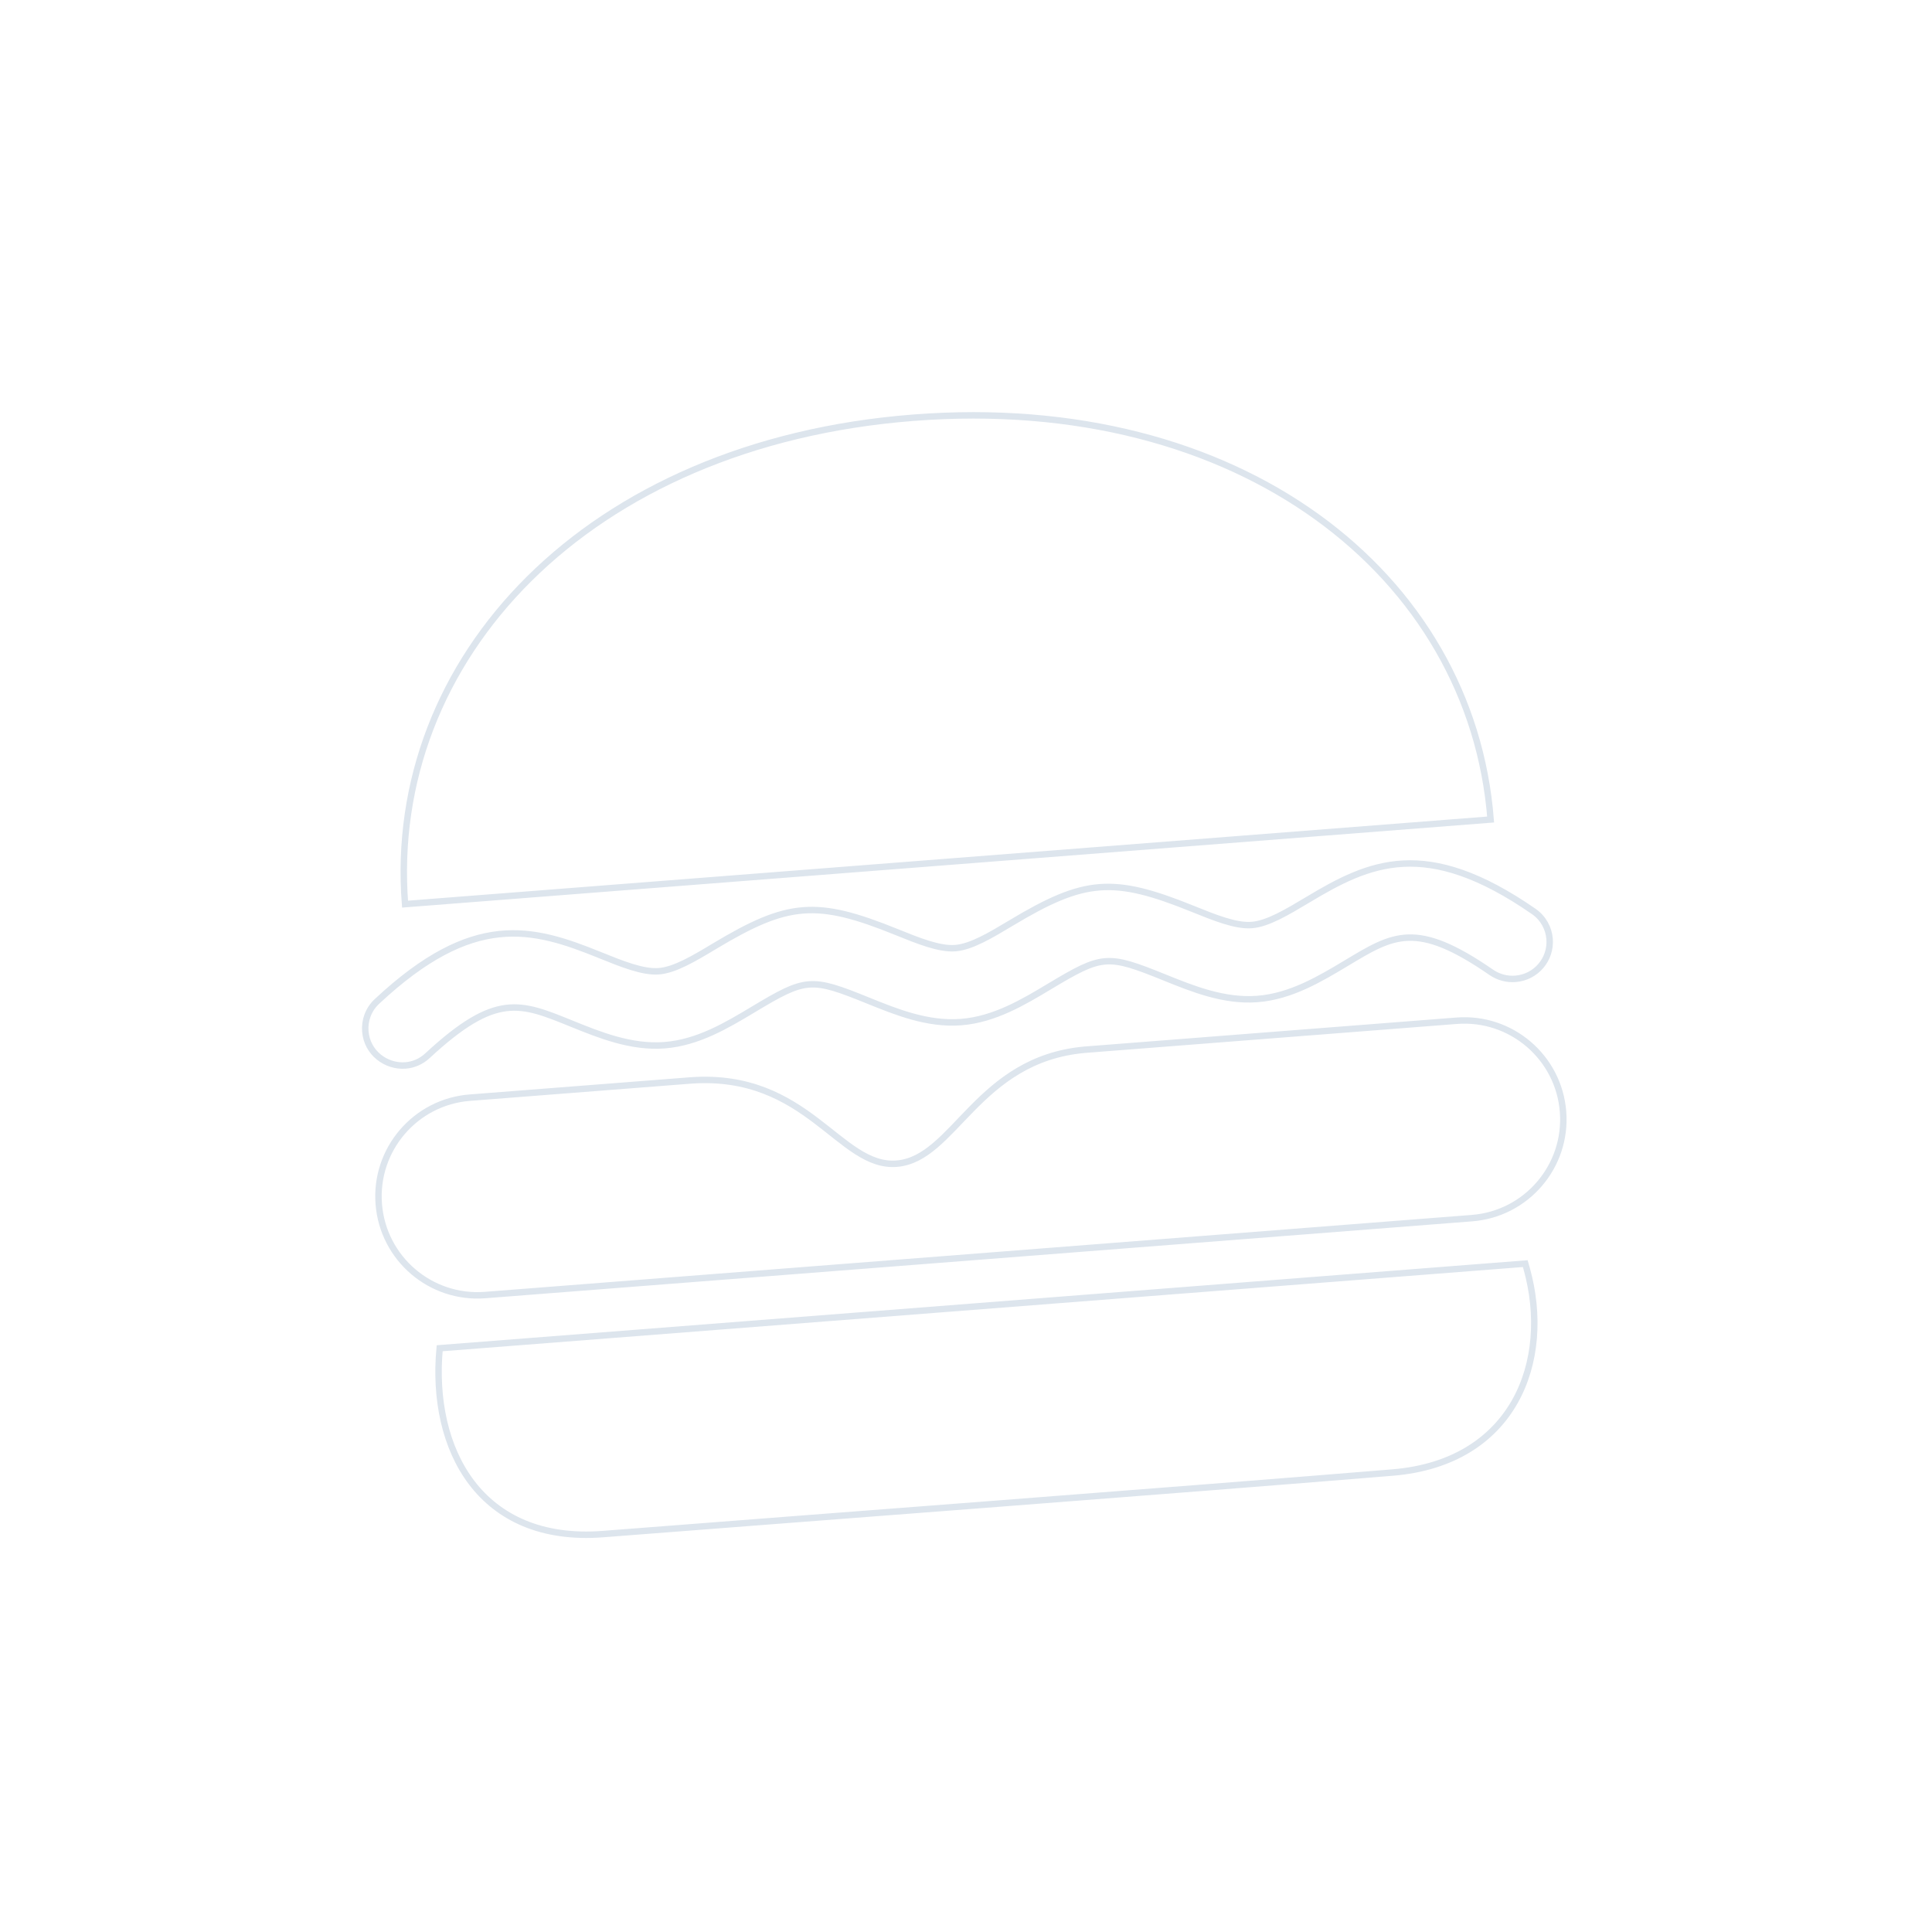
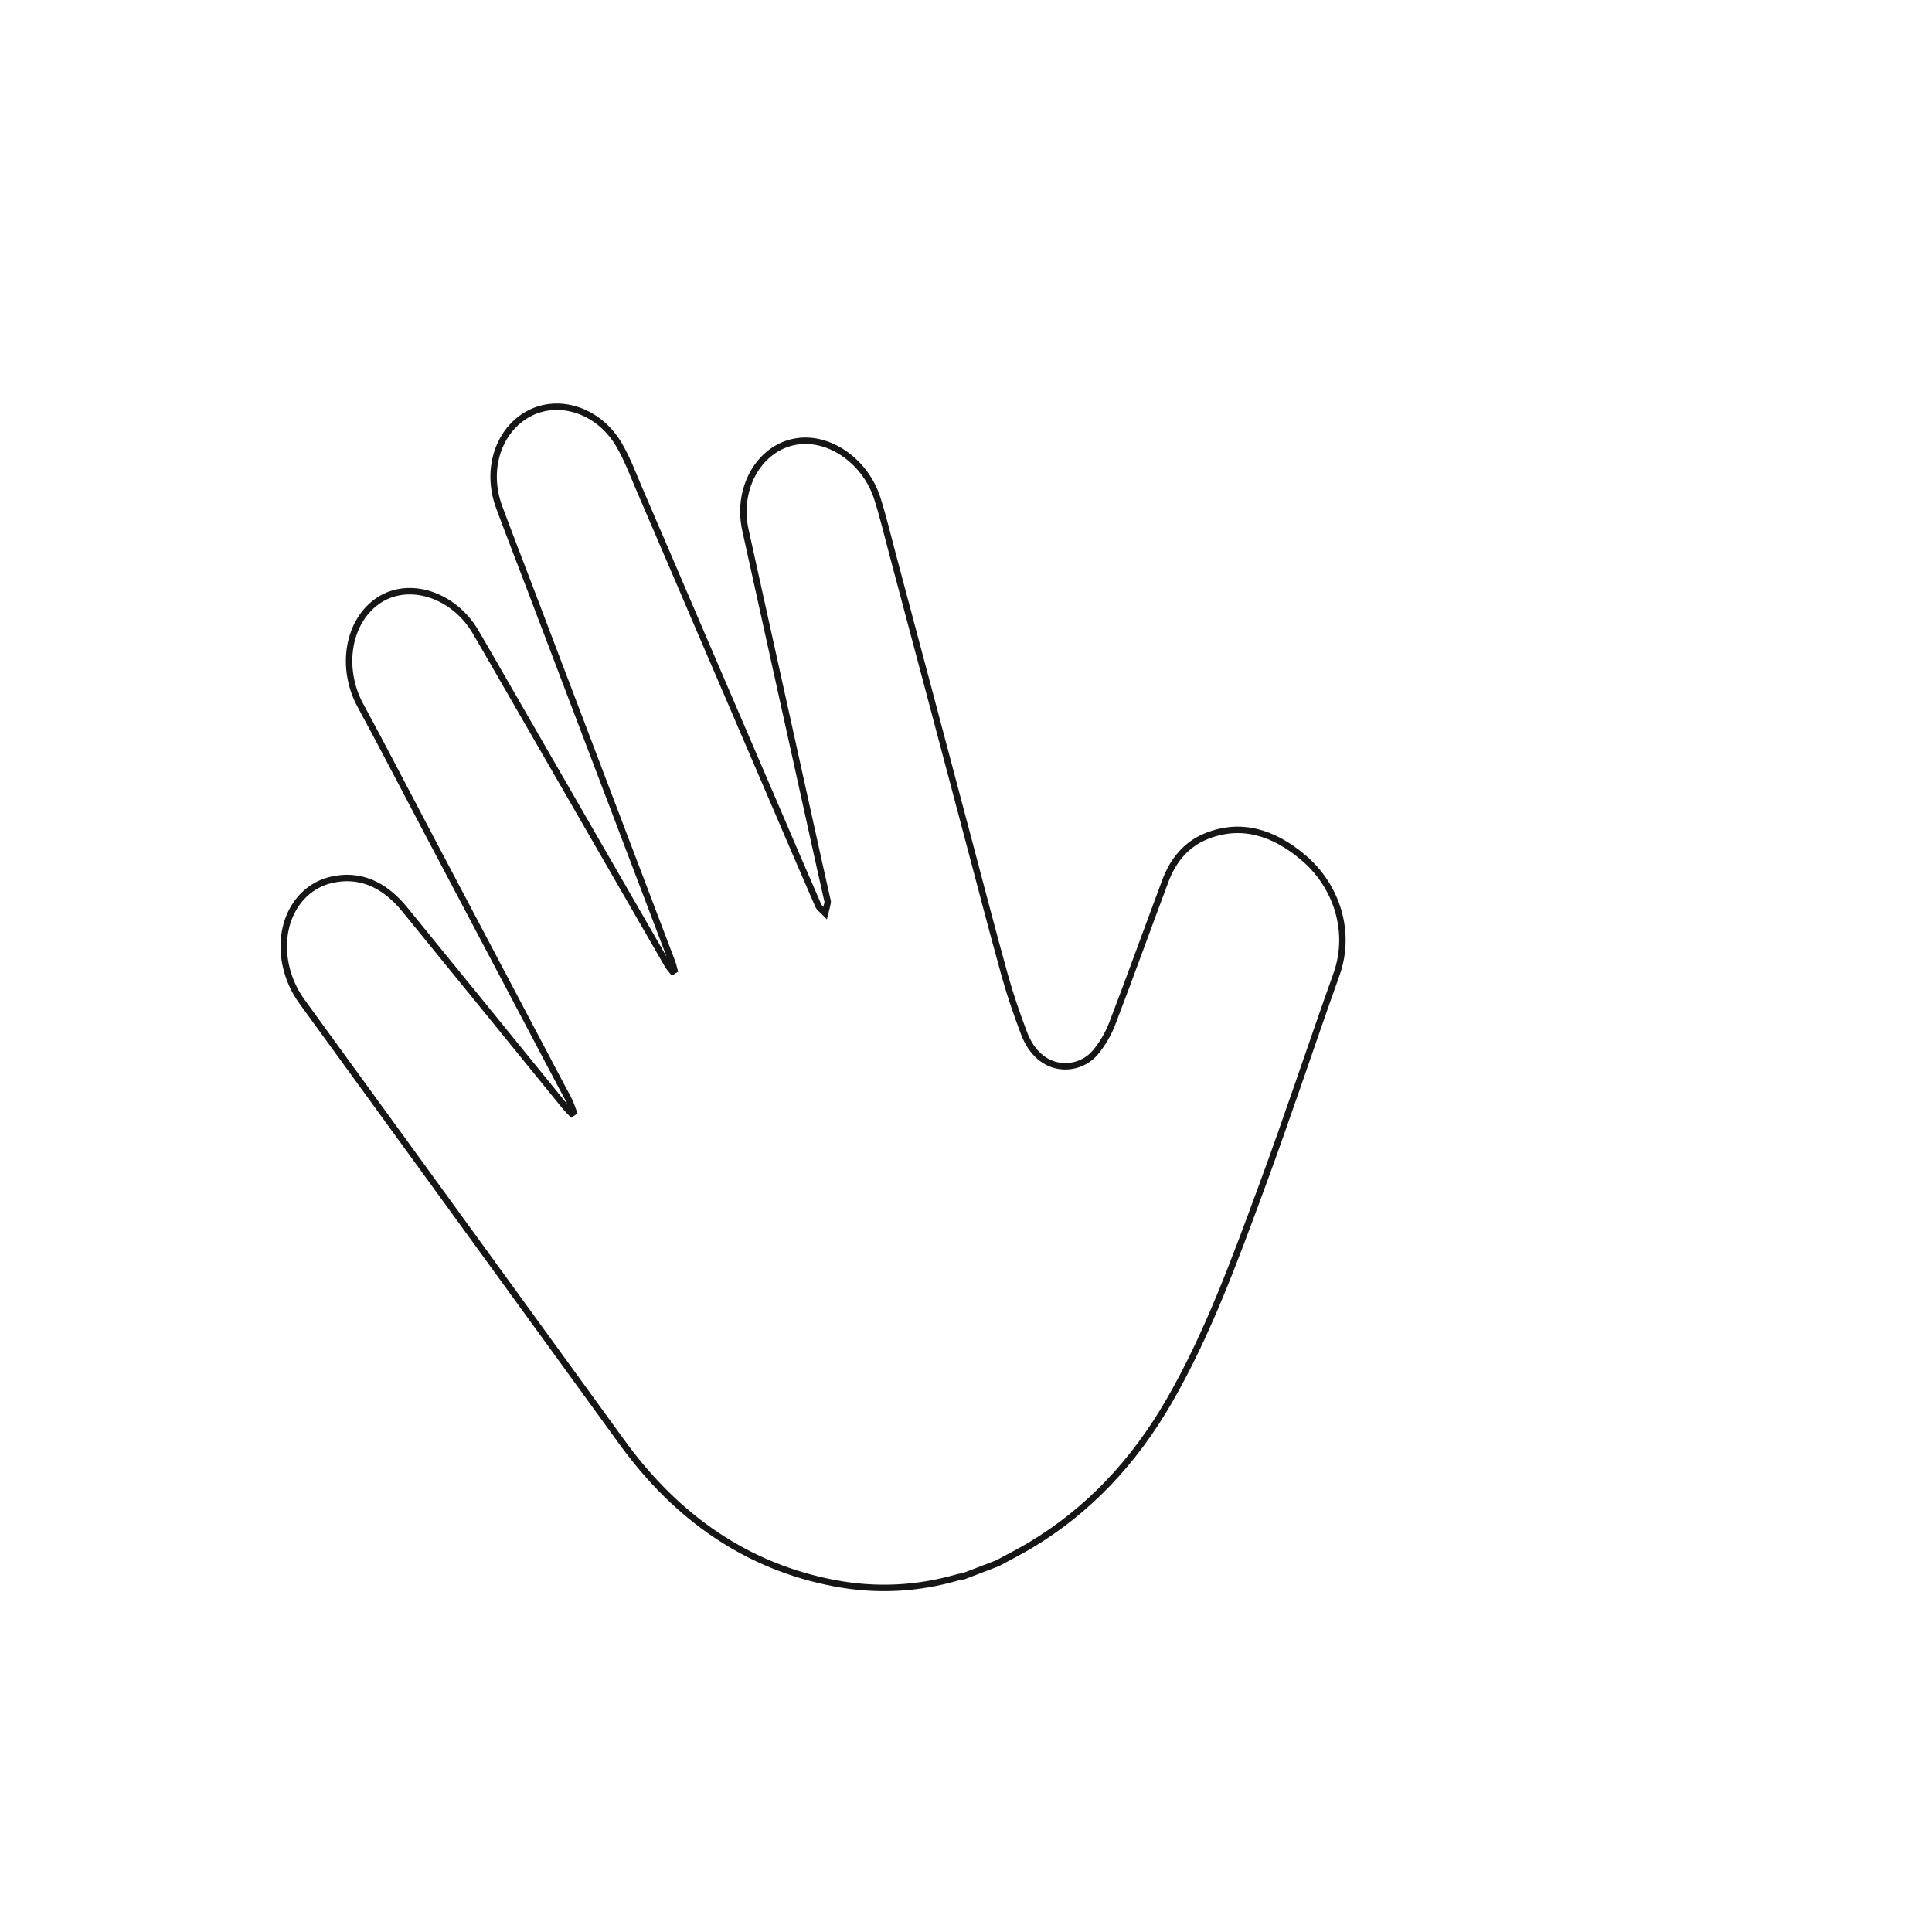
<svg xmlns="http://www.w3.org/2000/svg" version="1.1" id="Layer_1" x="0px" y="0px" width="300px" height="300px" viewBox="0 0 300 300" enable-background="new 0 0 300 300" xml:space="preserve">
-   <path fill-rule="evenodd" clip-rule="evenodd" fill="none" stroke="#DDE5ED" stroke-miterlimit="10" d="M236.839,196.215  l0.211,0.724c4.049,14.47-1.996,30.174-20.809,31.717c-35.319,2.899-87.266,6.802-122.596,9.555  C74.55,239.7,66.811,225.07,68.269,209.354L236.839,196.215z M228.58,189.15L75.334,201.094c-8.459,0.659-15.86-5.671-16.519-14.13  c-0.659-8.459,5.671-15.86,14.13-16.519l34.335-2.676c18.17-1.285,23.051,13.667,31.989,12.924  c8.938-0.743,12.466-16.204,29.186-17.693l57.735-4.5c8.459-0.659,15.86,5.671,16.519,14.13S237.039,188.491,228.58,189.15z   M195.262,155.122c-5.187,0.404-10.091-1.588-14.421-3.339c-8.914-3.599-9.62-3.552-17.876,1.393  c-3.999,2.401-8.535,5.129-13.73,5.534c-5.203,0.406-10.099-1.587-14.429-3.339c-8.891-3.601-9.635-3.551-17.868,1.393  c-4.006,2.401-8.535,5.129-13.737,5.534c-5.187,0.404-10.099-1.587-14.421-3.339c-7.976-3.225-11.73-4.914-22.371,4.943  c-1.028,0.959-2.231,1.446-3.441,1.54c-2.988,0.233-5.979-1.939-6.241-5.303c-0.131-1.678,0.475-3.406,1.812-4.643  c14.946-13.969,24.075-11.466,34.583-7.205c3.454,1.396,6.71,2.715,9.185,2.522c2.483-0.193,5.502-2.001,8.683-3.915  c11.364-6.814,15.781-7.212,28.167-2.195c3.447,1.396,6.71,2.715,9.185,2.522c2.475-0.193,5.495-2.001,8.683-3.915  c11.364-6.814,15.773-7.211,28.159-2.195c3.462,1.395,6.71,2.715,9.185,2.522c2.483-0.193,5.487-2,8.691-3.915  c9.581-5.75,18.305-9.829,35.108,1.812c1.475,1.026,2.324,2.617,2.453,4.272c0.246,3.157-2.104,5.938-5.307,6.188  c-1.272,0.099-2.592-0.222-3.74-1.004c-11.708-8.091-15.201-5.823-22.573-1.401C204.993,151.99,200.457,154.717,195.262,155.122z   M231.464,127.255l-168.57,13.139c-2.966-38.059,28.163-71.574,78.91-75.53C192.551,60.908,228.498,89.196,231.464,127.255z" />
-   <g>
- </g>
-   <g>
- </g>
-   <g>
- </g>
-   <g>
- </g>
-   <g>
- </g>
-   <g>
- </g>
-   <g>
- </g>
-   <g>
- </g>
-   <g>
- </g>
-   <g>
- </g>
-   <g>
- </g>
-   <g>
- </g>
-   <g>
- </g>
-   <g>
- </g>
-   <g>
- </g>
+   <g id="cWf52F.tif">
+     <g>
+       <g>
+         <path fill="none" stroke="#161616" stroke-miterlimit="10" d="M154.9,242.734c-1.77,0.678-3.54,1.357-5.31,2.035     c-0.282,0.047-0.572,0.066-0.844,0.145c-6.207,1.807-12.602,2.167-19.156,0.925c-13.335-2.527-24.317-9.9-33.025-21.908     c-16.529-22.791-33.077-45.567-49.628-68.34c-1.29-1.774-2.158-3.709-2.596-5.861c-1.251-6.155,1.739-11.844,7.094-13.102     c4.378-1.029,8.221,0.677,11.38,4.546c8.302,10.166,16.566,20.369,24.85,30.553c0.342,0.421,0.732,0.795,1.099,1.192     c0.105-0.075,0.209-0.15,0.314-0.225c-0.226-0.589-0.417-1.196-0.686-1.763c-0.35-0.738-0.765-1.444-1.146-2.166     c-3.478-6.59-6.955-13.18-10.434-19.77c-3.707-7.023-7.416-14.046-11.123-21.069c-3.234-6.128-6.409-12.29-9.715-18.375     c-3.207-5.902-1.947-13.259,2.939-16.402c4.708-3.028,11.543-0.779,14.908,4.928c1.557,2.64,3.073,5.307,4.604,7.964     c6.158,10.683,12.316,21.366,18.473,32.05c2.264,3.929,4.521,7.862,6.793,11.786c0.201,0.347,0.489,0.638,0.737,0.955     c0.096-0.058,0.191-0.117,0.287-0.175c-0.103-0.386-0.173-0.785-0.314-1.157c-7.39-19.462-14.786-38.921-22.183-58.381     c-1.573-4.137-3.186-8.259-4.72-12.41c-2.144-5.8-0.1-12.021,4.716-14.523c4.662-2.422,10.719-0.441,13.842,4.772     c1.328,2.217,2.24,4.722,3.278,7.125c3.131,7.25,6.228,14.516,9.343,21.774c3.774,8.793,7.555,17.584,11.33,26.377     c2.34,5.45,4.665,10.908,7.037,16.344c0.203,0.465,0.717,0.79,1.086,1.18c0.134-0.536,0.292-1.064,0.39-1.611     c0.036-0.2-0.065-0.446-0.115-0.669c-0.378-1.688-0.765-3.375-1.138-5.064c-3.839-17.368-7.67-34.737-11.518-52.103     c-1.502-6.778,2.485-13.282,8.519-13.835c4.947-0.453,10.188,3.38,11.953,8.896c0.907,2.834,1.588,5.736,2.356,8.611     c1.891,7.077,3.778,14.156,5.659,21.235c2.016,7.585,4.022,15.172,6.037,22.758c1.906,7.174,3.763,14.361,5.753,21.514     c0.84,3.019,1.871,6.002,2.983,8.938c2.436,6.43,8.518,6.125,11.125,2.934c1.047-1.281,1.953-2.801,2.568-4.405     c2.818-7.355,5.49-14.789,8.255-22.173c1.223-3.266,3.29-5.695,6.326-6.927c5.35-2.17,10.417-0.669,15.119,3.325     c5.143,4.367,7.499,11.494,5.116,18.154c-3.909,10.924-7.543,21.99-11.557,32.858c-4.224,11.437-8.387,22.914-14.39,33.321     c-5.495,9.526-12.604,17.064-21.611,22.451C158.309,240.952,156.589,241.814,154.9,242.734z" />
+       </g>
+     </g>
+   </g>
</svg>
